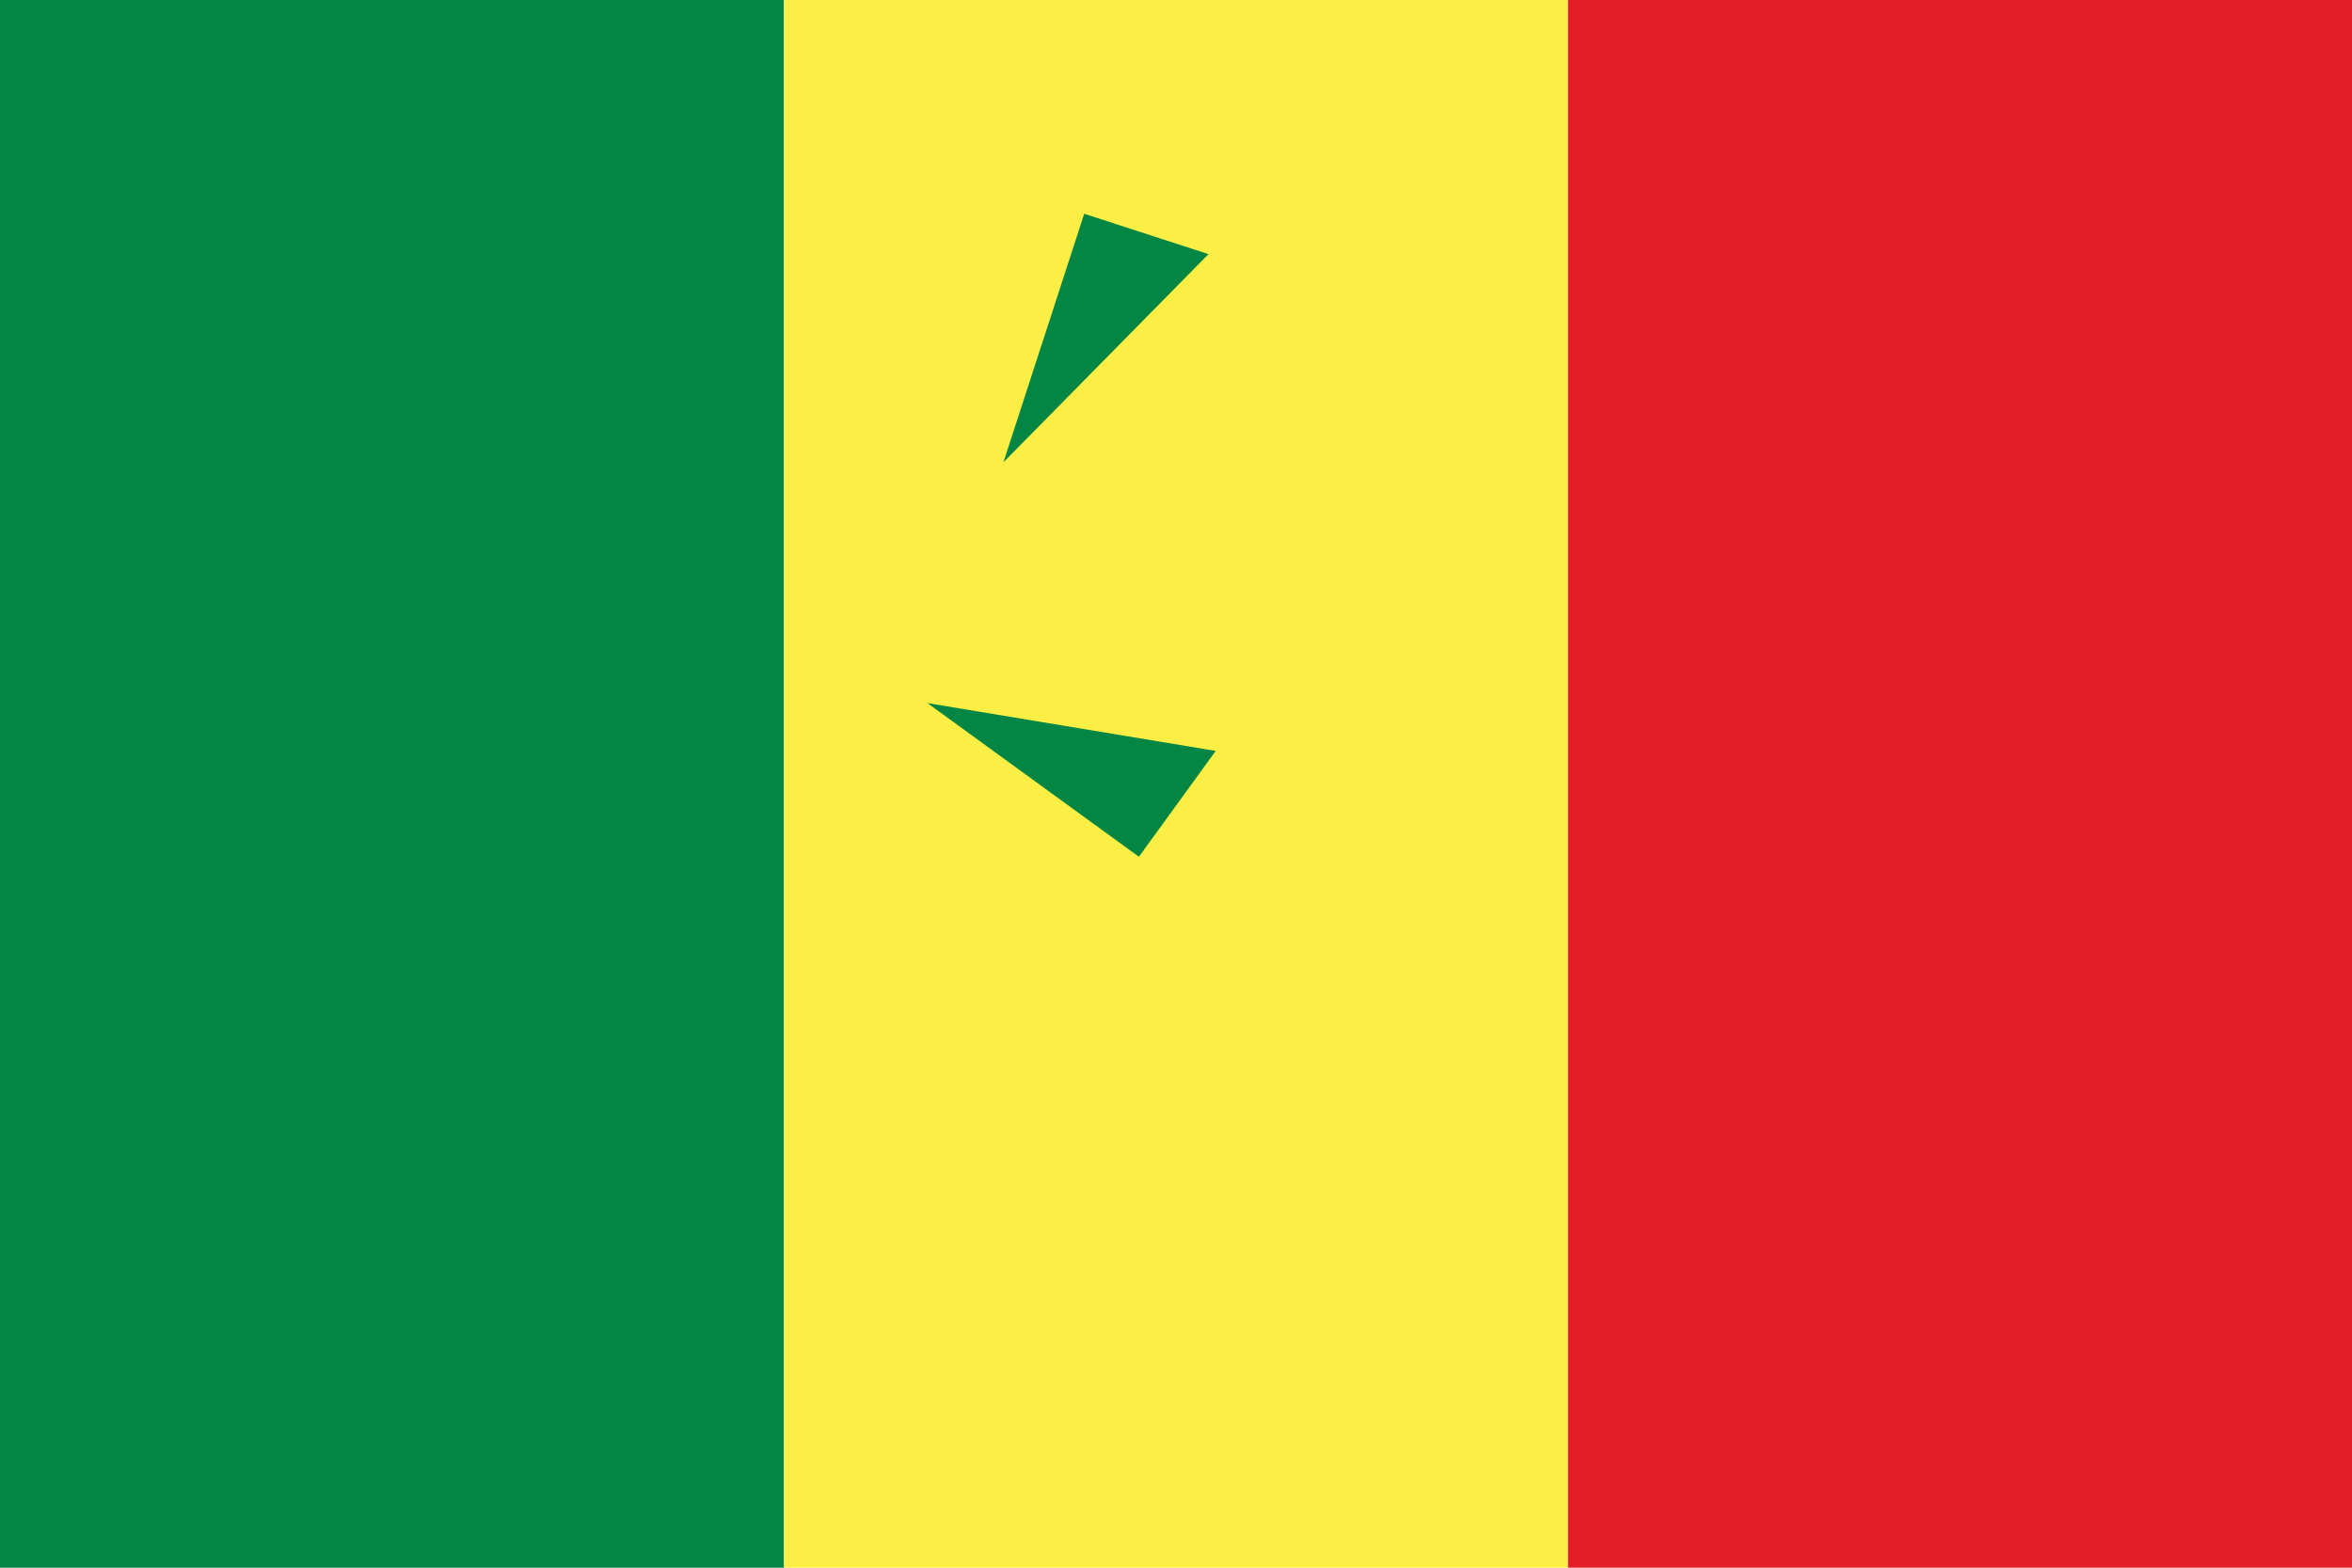
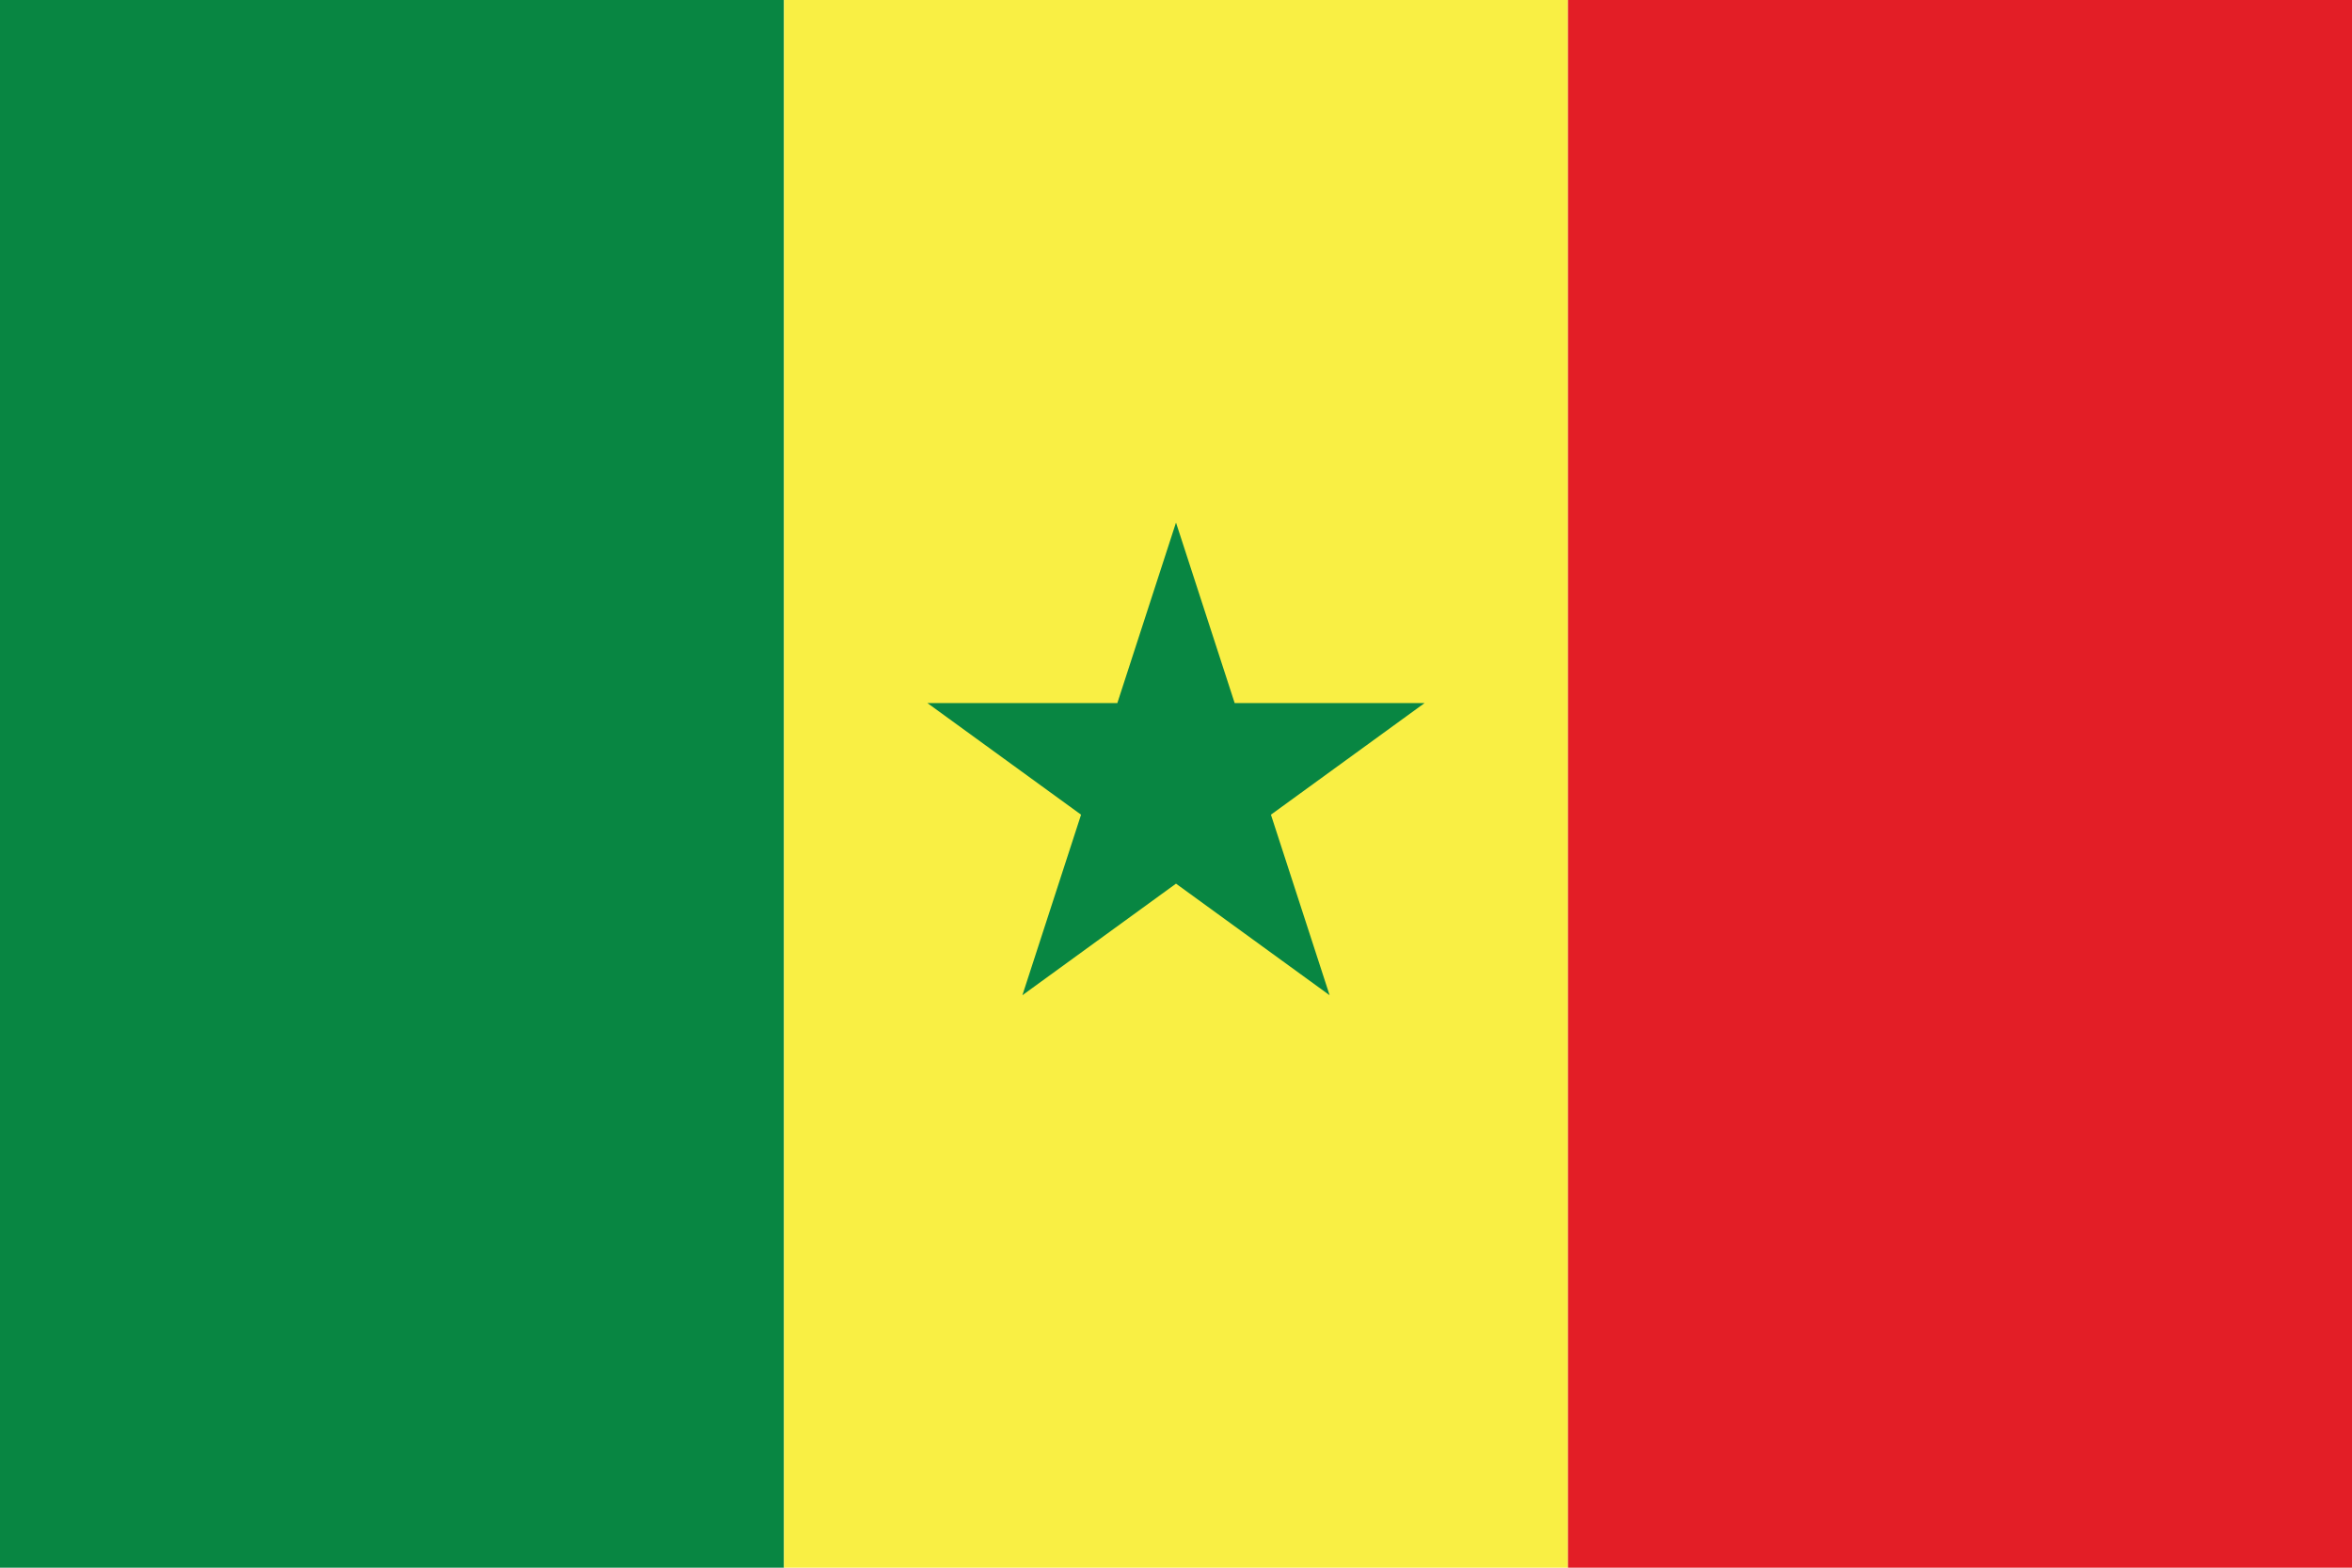
- <svg xmlns="http://www.w3.org/2000/svg" version="1.1" id="Layer_1" x="0px" y="0px" viewBox="144 97 900 600" style="enable-background:new 144 97 900 600;" xml:space="preserve">
-   <style type="text/css">
- 	.st0{fill:#038543;}
- 	.st1{fill:#FBEF45;}
- 	.st2{fill:#E21F26;}
- </style>
-   <rect x="144" y="97" class="st0" width="300" height="600" />
-   <rect x="444" y="97" class="st1" width="300" height="600" />
-   <rect x="744" y="97" class="st2" width="300" height="600" />
-   <g>
-     <g id="c">
-       <path id="t" class="st0" d="M144-3l-30.9,95.1l47.6,15.5L144-3z" />
-       <g transform="scale(-1,1)">
-         <path id="t_1_" class="st0" d="M144-3l30.9,95.1l-47.6,15.5L144-3z" />
-       </g>
-     </g>
-     <g>
-       <g id="c_1_">
-         <path id="t_2_" class="st0" d="M239.1,66.1h-100v50L239.1,66.1z" />
-         <g transform="rotate(72)">
-           <path id="t_3_" class="st0" d="M239.1,66.1l-80.9,58.8l-29.4-40.5L239.1,66.1z" />
-         </g>
-       </g>
-       <g>
-         <g id="c_2_">
-           <path id="t_4_" class="st0" d="M202.8,177.9l-30.9-95.1l-47.6,15.5L202.8,177.9z" />
-           <g transform="rotate(144)">
-             <path id="t_5_" class="st0" d="M202.8,177.9l-80.9-58.8l29.4-40.5L202.8,177.9z" />
-           </g>
-         </g>
-         <g>
-           <g id="c_3_">
-             <path id="t_6_" class="st0" d="M85.2,177.9l80.9-58.8l-29.4-40.5L85.2,177.9z" />
-             <g transform="rotate(216)">
-               <path id="t_7_" class="st0" d="M85.2,177.9l30.9-95.1l47.6,15.5L85.2,177.9z" />
-             </g>
-           </g>
-           <g transform="translate(450,300)">
-             <g id="c_4_">
-               <path id="t_8_" class="st0" d="M48.9,66.1l80.9,58.8l29.4-40.5L48.9,66.1z" />
-               <g transform="rotate(288)">
-                 <path id="t_9_" class="st0" d="M48.9,66.1h100v50L48.9,66.1z" />
-               </g>
-             </g>
-           </g>
-         </g>
-       </g>
+ <svg xmlns="http://www.w3.org/2000/svg" width="100%" height="100%" viewBox="0 0 3750 2500" version="1.1" xml:space="preserve" style="fill-rule:evenodd;clip-rule:evenodd;stroke-linejoin:round;stroke-miterlimit:1.414;">
+   <g id="Layer 1" transform="matrix(4.16667,0,0,4.16667,0,0)">
+     <rect x="0" y="0" width="300" height="600" style="fill:rgb(8,134,66);fill-rule:nonzero;" />
+     <rect x="300" y="0" width="300.001" height="600" style="fill:rgb(249,239,68);fill-rule:nonzero;" />
+     <rect x="600" y="0" width="300" height="600" style="fill:rgb(227,30,38);fill-rule:nonzero;" />
+     <g transform="matrix(0.24,0,0,0.24,0,0)">
+       <path d="M1630.09,1587.09L1723.64,1299.18L1478.73,1121.24L1781.45,1121.24L1875,833.333L1968.55,1121.24L2271.27,1121.24L2026.36,1299.18L2119.91,1587.09L1875,1409.15L1630.09,1587.09Z" style="fill:rgb(8,134,66);" />
    </g>
  </g>
</svg>
